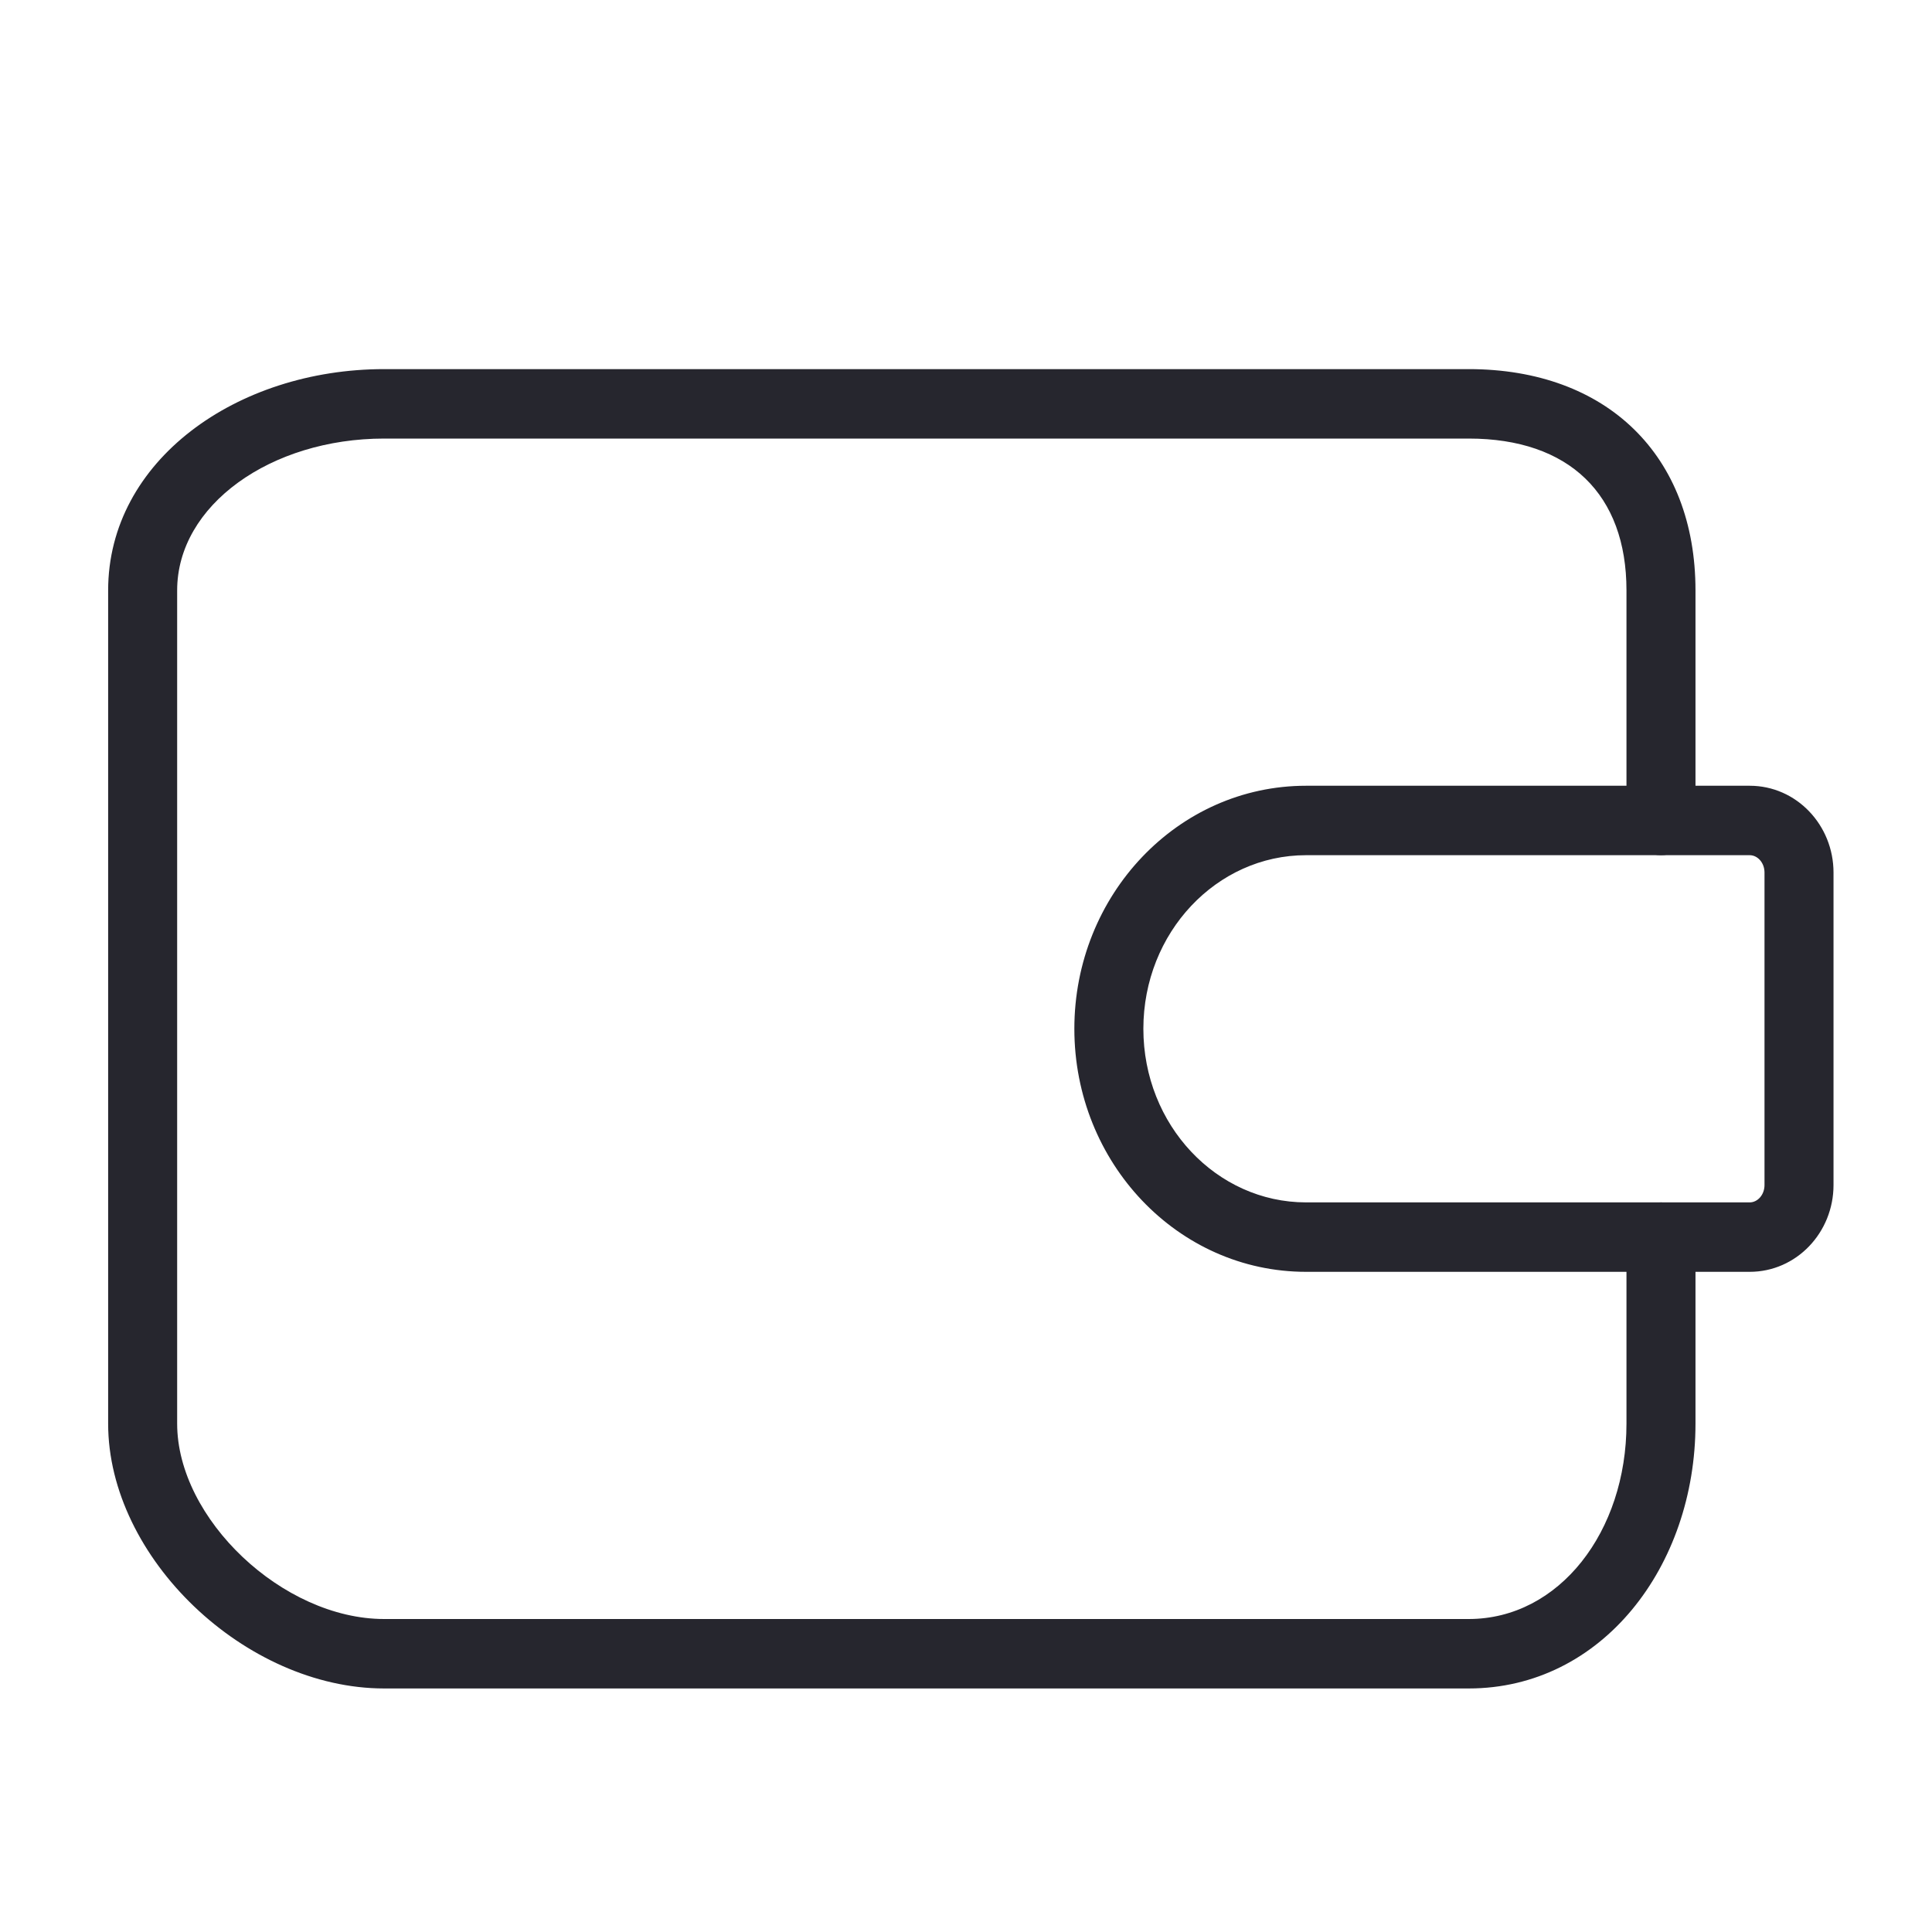
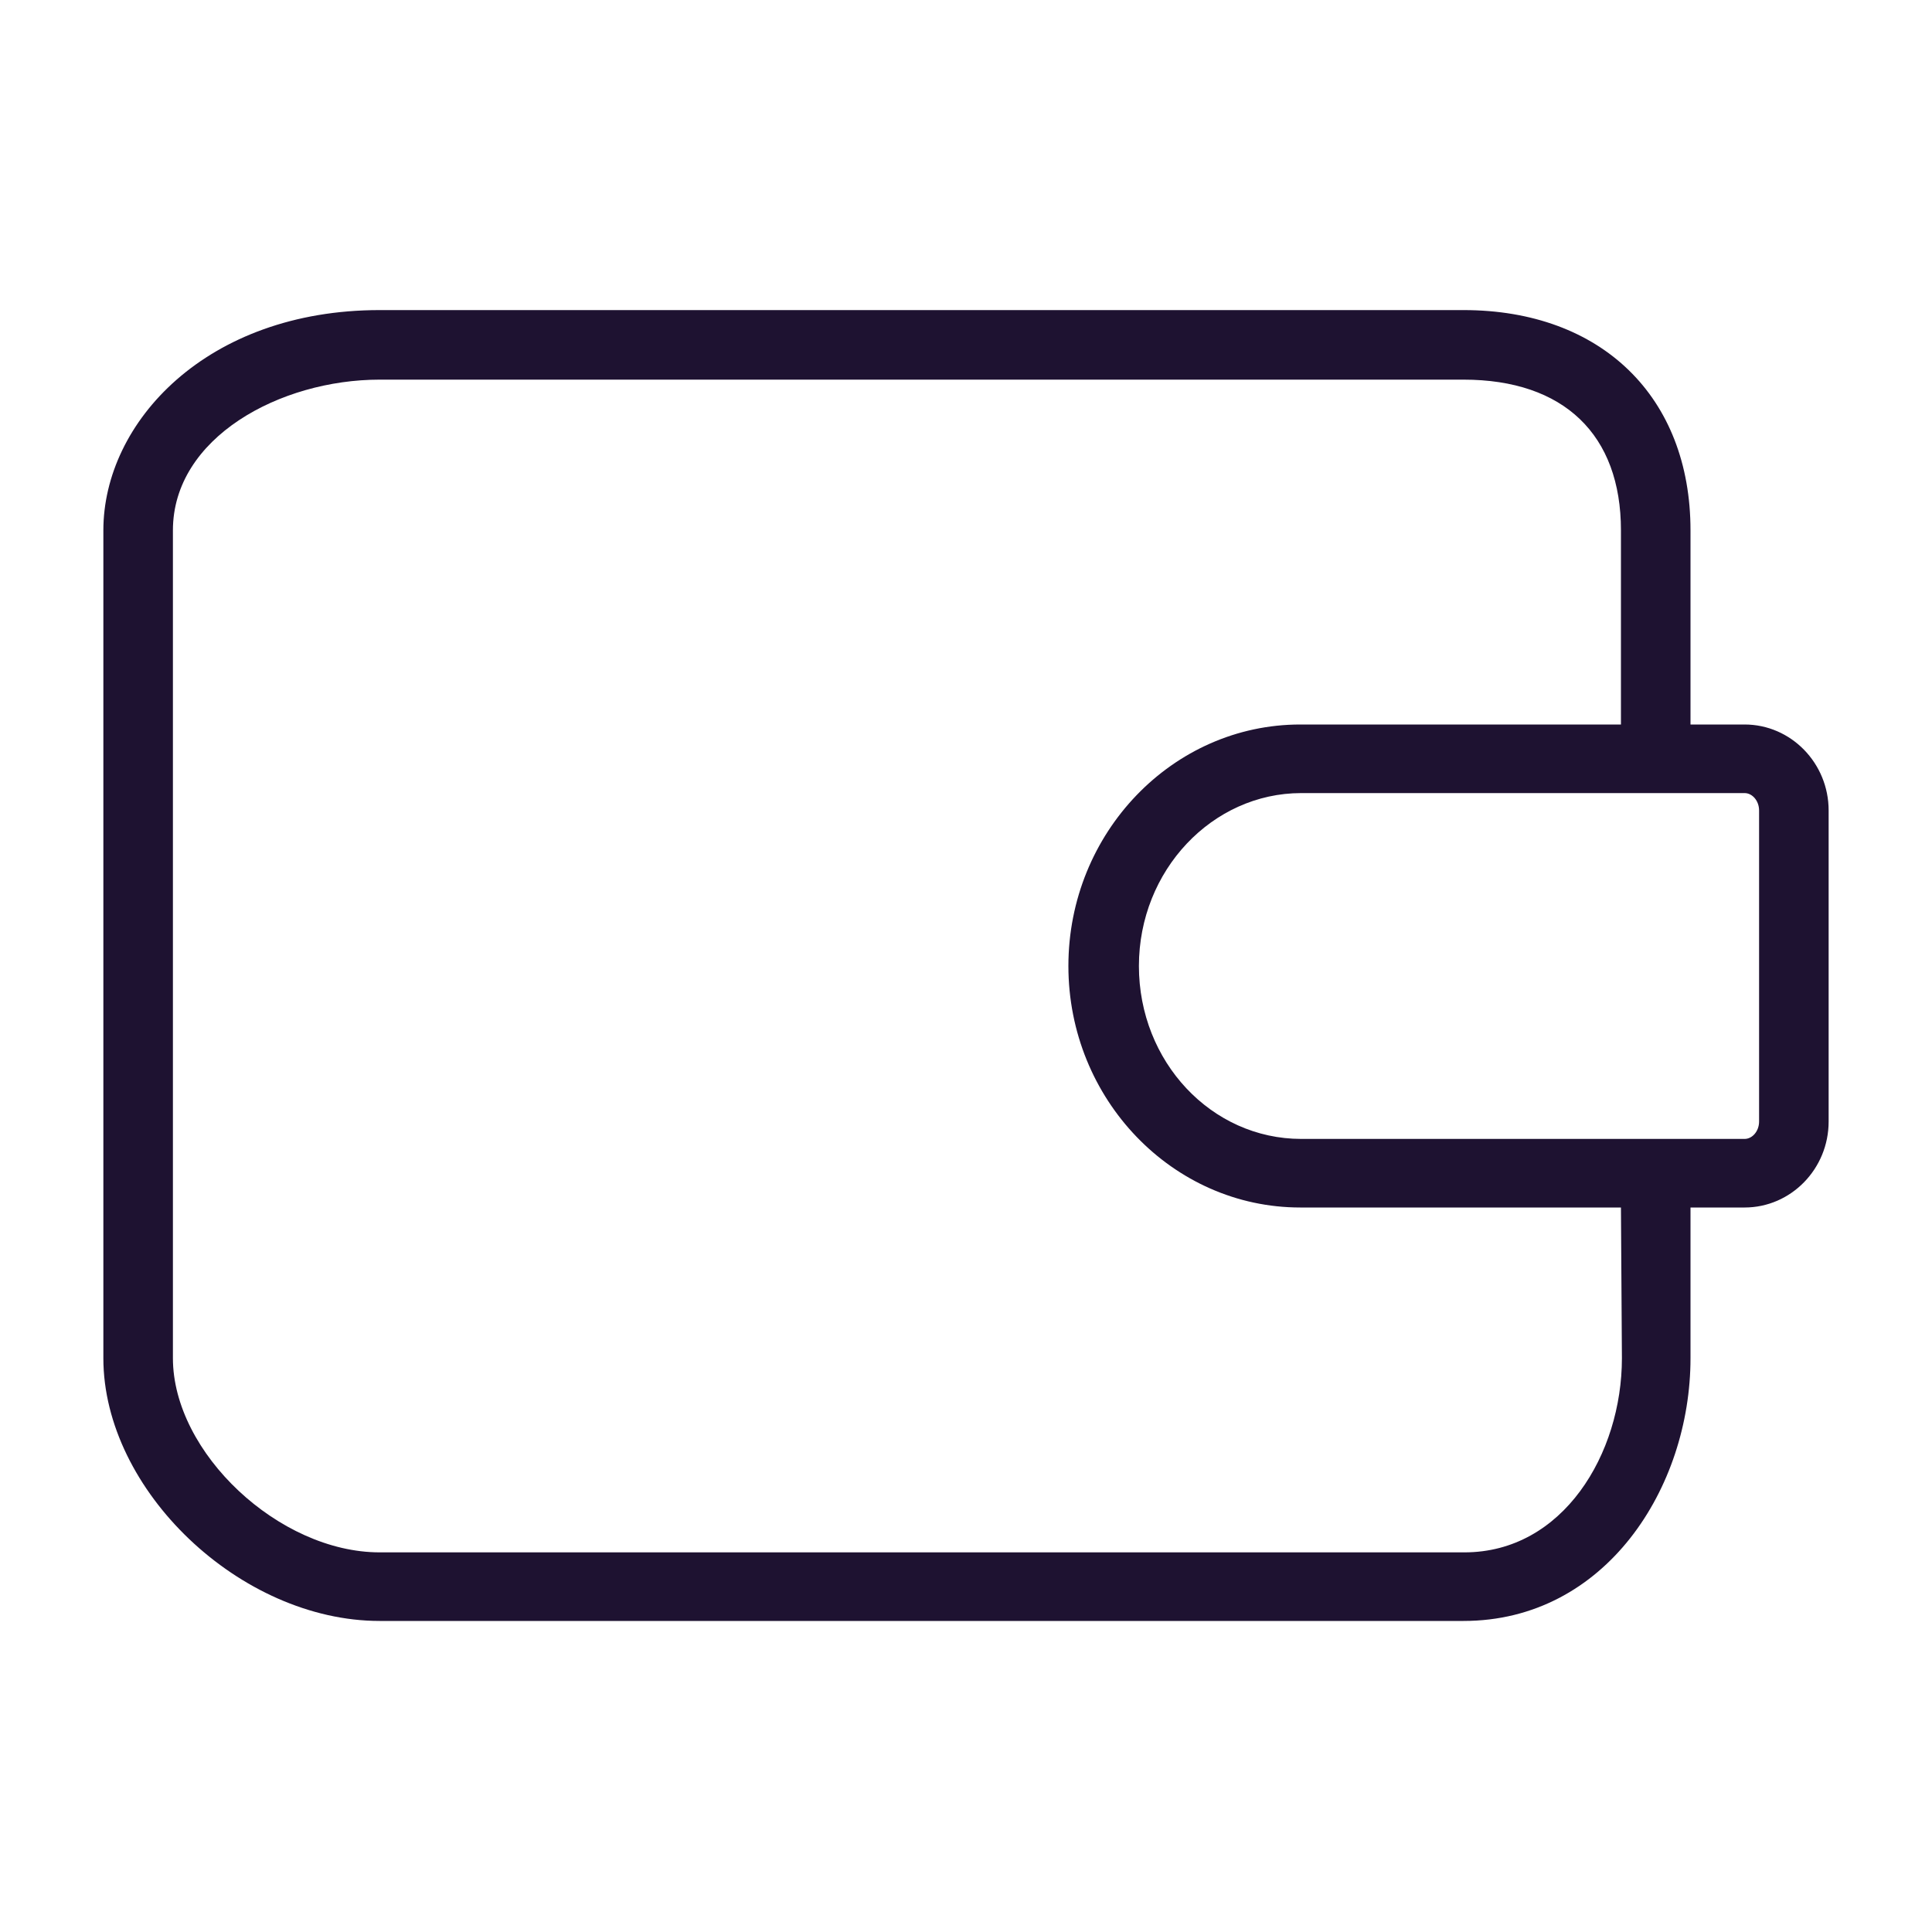
- <svg xmlns="http://www.w3.org/2000/svg" width="200px" height="200px" viewBox="0 0 200 200" version="1.1">
-   <defs />
-   <g id="nothing页面" stroke="none" stroke-width="1" fill="none" fill-rule="evenodd">
-     <g id="qianbao" fill="#26262E">
-       <g id="Group-5" transform="translate(11, 38)">
-         <path d="M164.516,46.935 L164.516,23.117 C164.516,9.153 155.342,0.211 141.039,0.211 L28.769,0.211 C13.518,0.211 0.195,9.676 0.195,23.117 L0.195,109.376 C0.195,123.286 14.407,136.789 28.769,136.789 L141.039,136.789 C154.828,136.789 164.516,124.16 164.516,109.376 L164.516,90.065 C164.516,88.08 162.917,86.471 160.944,86.471 C158.971,86.471 157.372,88.08 157.372,90.065 L157.372,109.376 C157.372,120.537 150.419,129.6 141.039,129.6 L28.769,129.6 C18.264,129.6 7.339,119.221 7.339,109.376 L7.339,23.117 C7.339,14.289 17.038,7.4 28.769,7.4 L141.039,7.4 C151.446,7.4 157.372,13.175 157.372,23.117 L157.372,46.935 C157.372,48.92 158.971,50.529 160.944,50.529 C162.917,50.529 164.516,48.92 164.516,46.935 L164.516,46.935 Z" id="Stroke-3" />
-         <path d="M170.13,86.471 L124.201,86.471 C114.941,86.471 107.361,78.462 107.361,68.5 C107.361,58.538 114.941,50.529 124.201,50.529 L170.13,50.529 C170.934,50.529 171.661,51.297 171.661,52.326 L171.661,84.674 C171.661,85.703 170.934,86.471 170.13,86.471 L170.13,86.471 Z M170.13,93.659 C174.96,93.659 178.805,89.596 178.805,84.674 L178.805,52.326 C178.805,47.404 174.96,43.341 170.13,43.341 L124.201,43.341 C110.916,43.341 100.217,54.644 100.217,68.5 C100.217,82.356 110.916,93.659 124.201,93.659 L170.13,93.659 L170.13,93.659 Z" id="Stroke-5" />
-       </g>
-     </g>
-   </g>
+ <svg xmlns="http://www.w3.org/2000/svg" version="1.1" id="图层_1" x="0px" y="0px" viewBox="0 0 200 200" style="enable-background:new 0 0 200 200;" xml:space="preserve">
+   <style type="text/css">
+ 	.st0{fill:#1E1231;}
+ </style>
+   <path id="XMLID_21_" class="st0" d="M180.6,75H175V54.9c0-13.8-9.2-22.8-23.5-22.8H39.3c-17.9,0-28.6,11.6-28.6,22.8v85.7  c0,13.7,14.2,27.2,28.6,27.2h112.2c14.7,0,23.5-13.8,23.5-27.2V125h5.6c4.8,0,8.7-4,8.7-8.9V83.9C189.3,79,185.4,75,180.6,75z   M167.9,140.6c0,9.9-6.1,20.1-16.3,20.1H39.3c-10.4,0-21.4-10.3-21.4-20.1V54.9c0-9.6,11.1-15.6,21.4-15.6h112.2  c10.4,0,16.3,5.7,16.3,15.6V75h-33.2c-13.2,0-24,11.2-24,25s10.8,25,24,25h33.2L167.9,140.6L167.9,140.6z M182.1,116.1  c0,1-0.7,1.8-1.5,1.8h-45.9c-9.3,0-16.8-8-16.8-17.9s7.6-17.9,16.8-17.9h45.9c0.8,0,1.5,0.8,1.5,1.8V116.1z" />
</svg>
